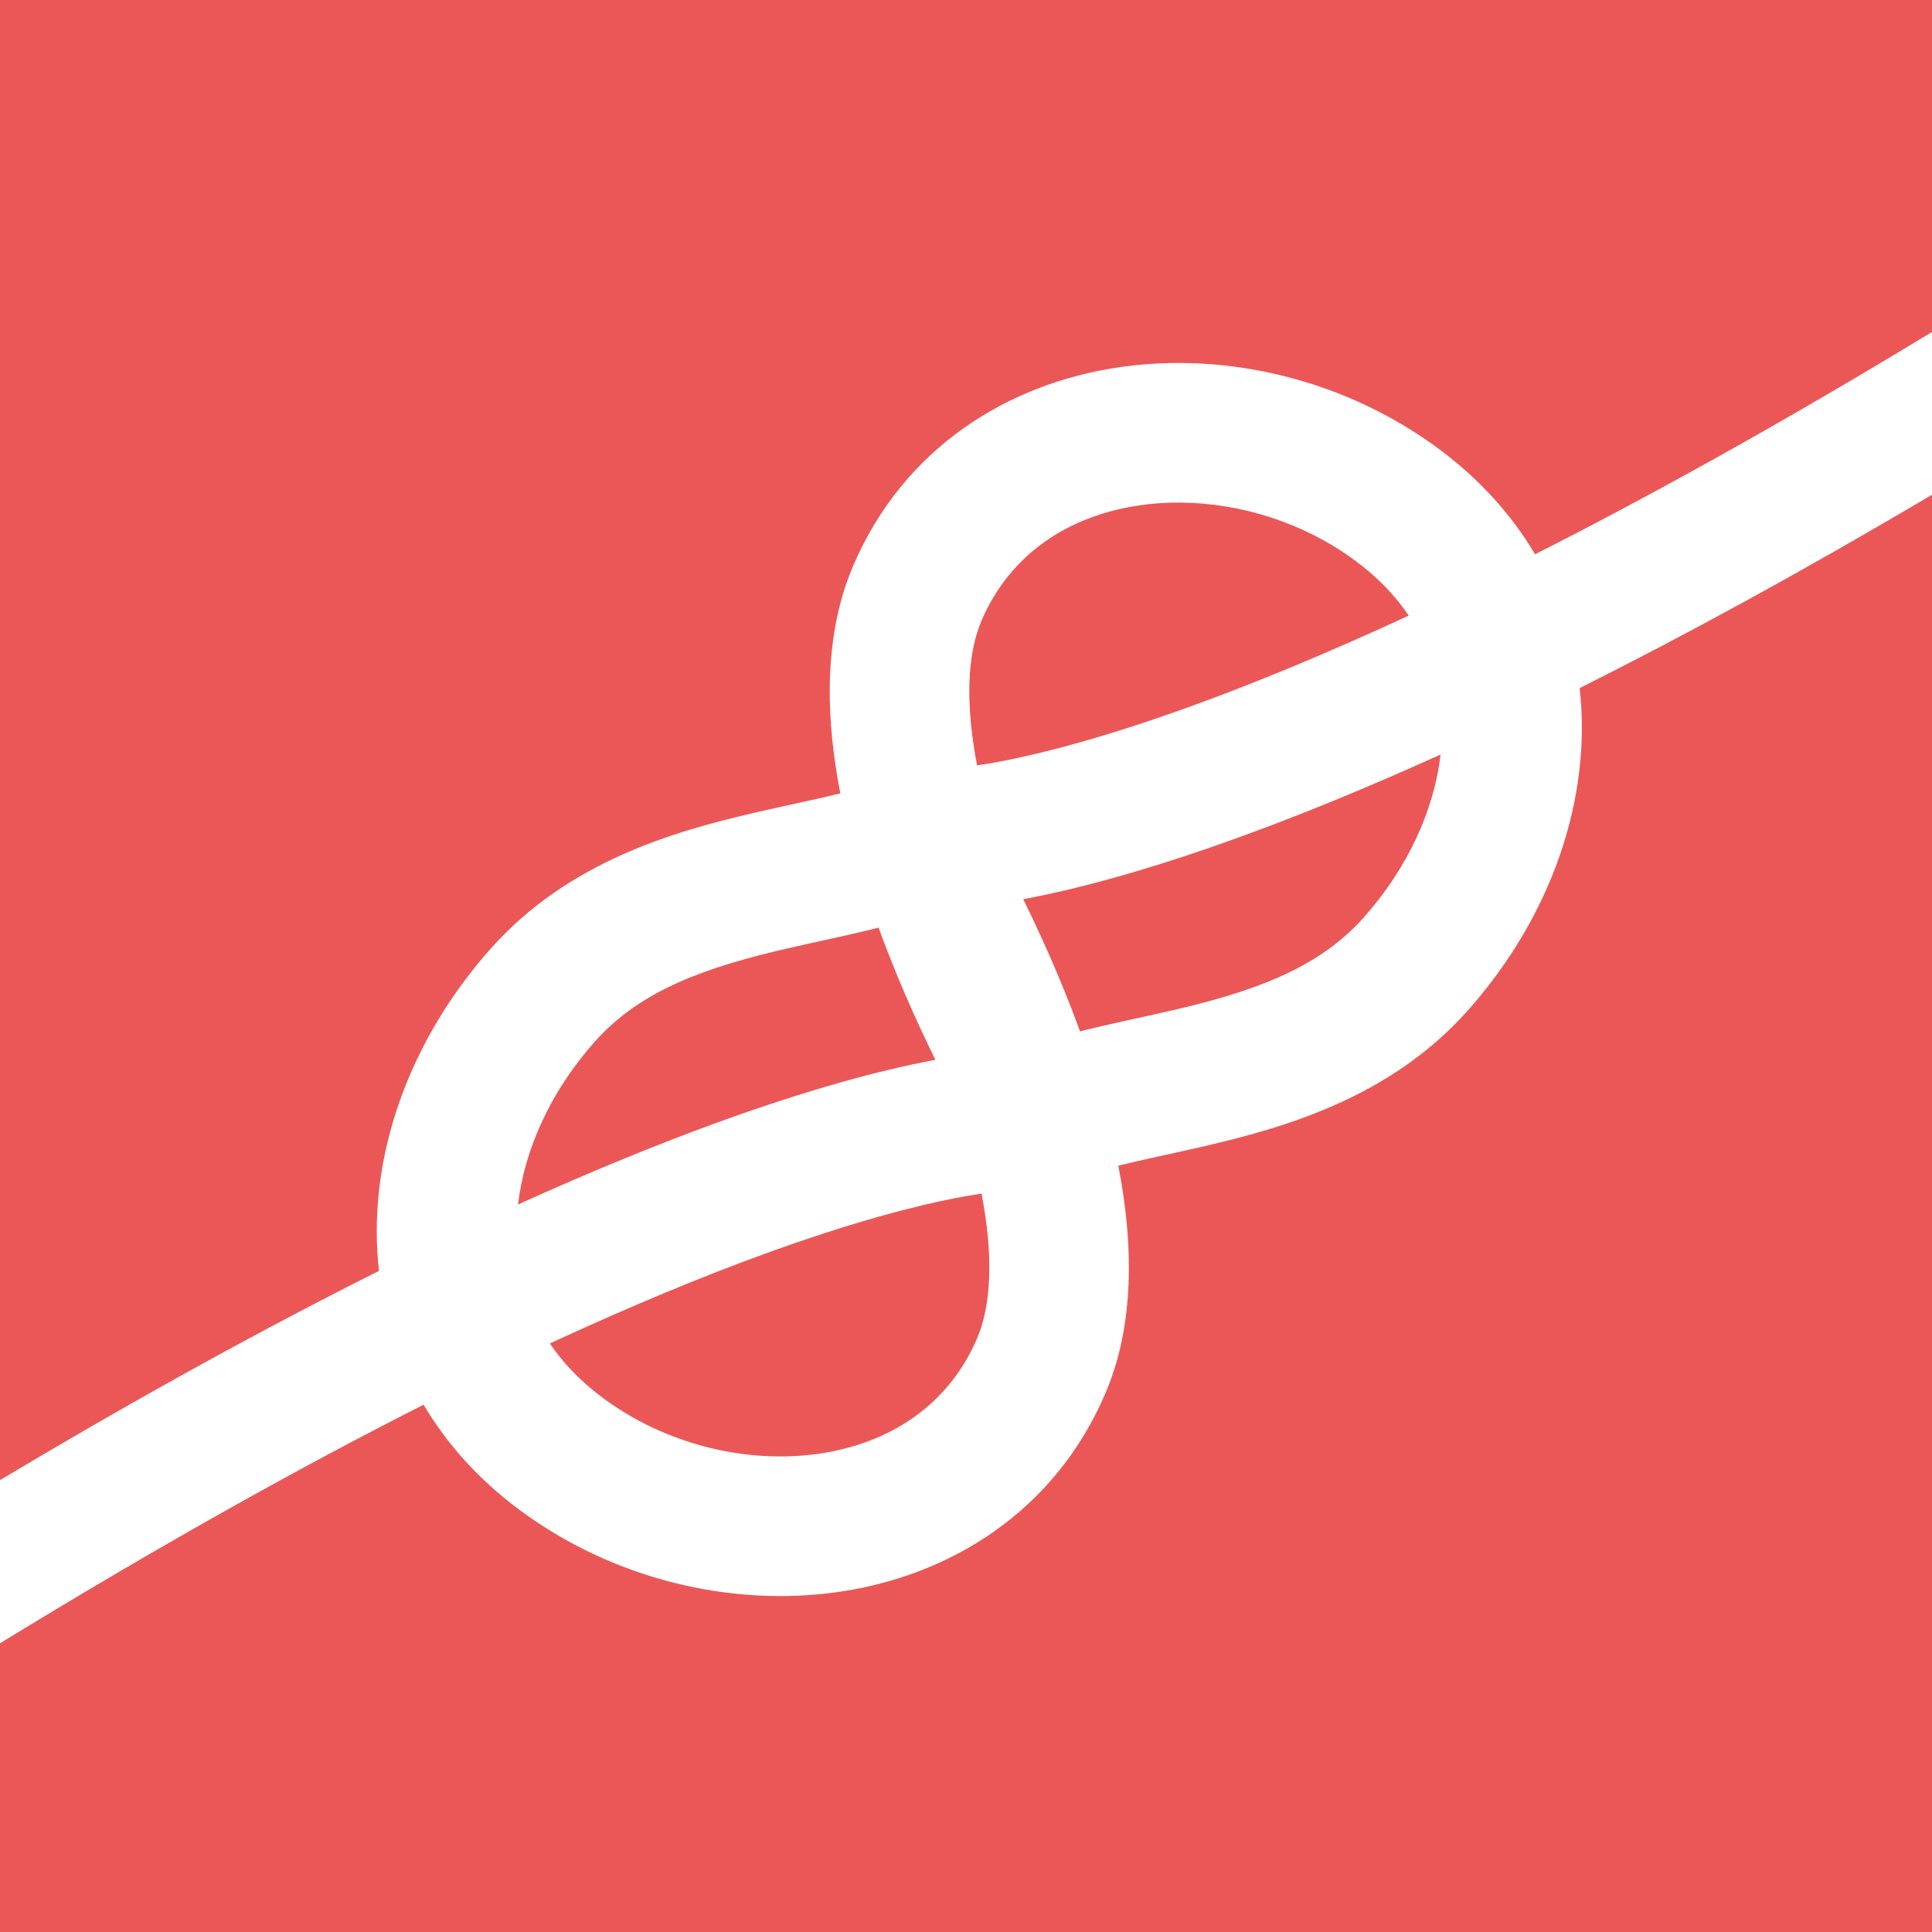
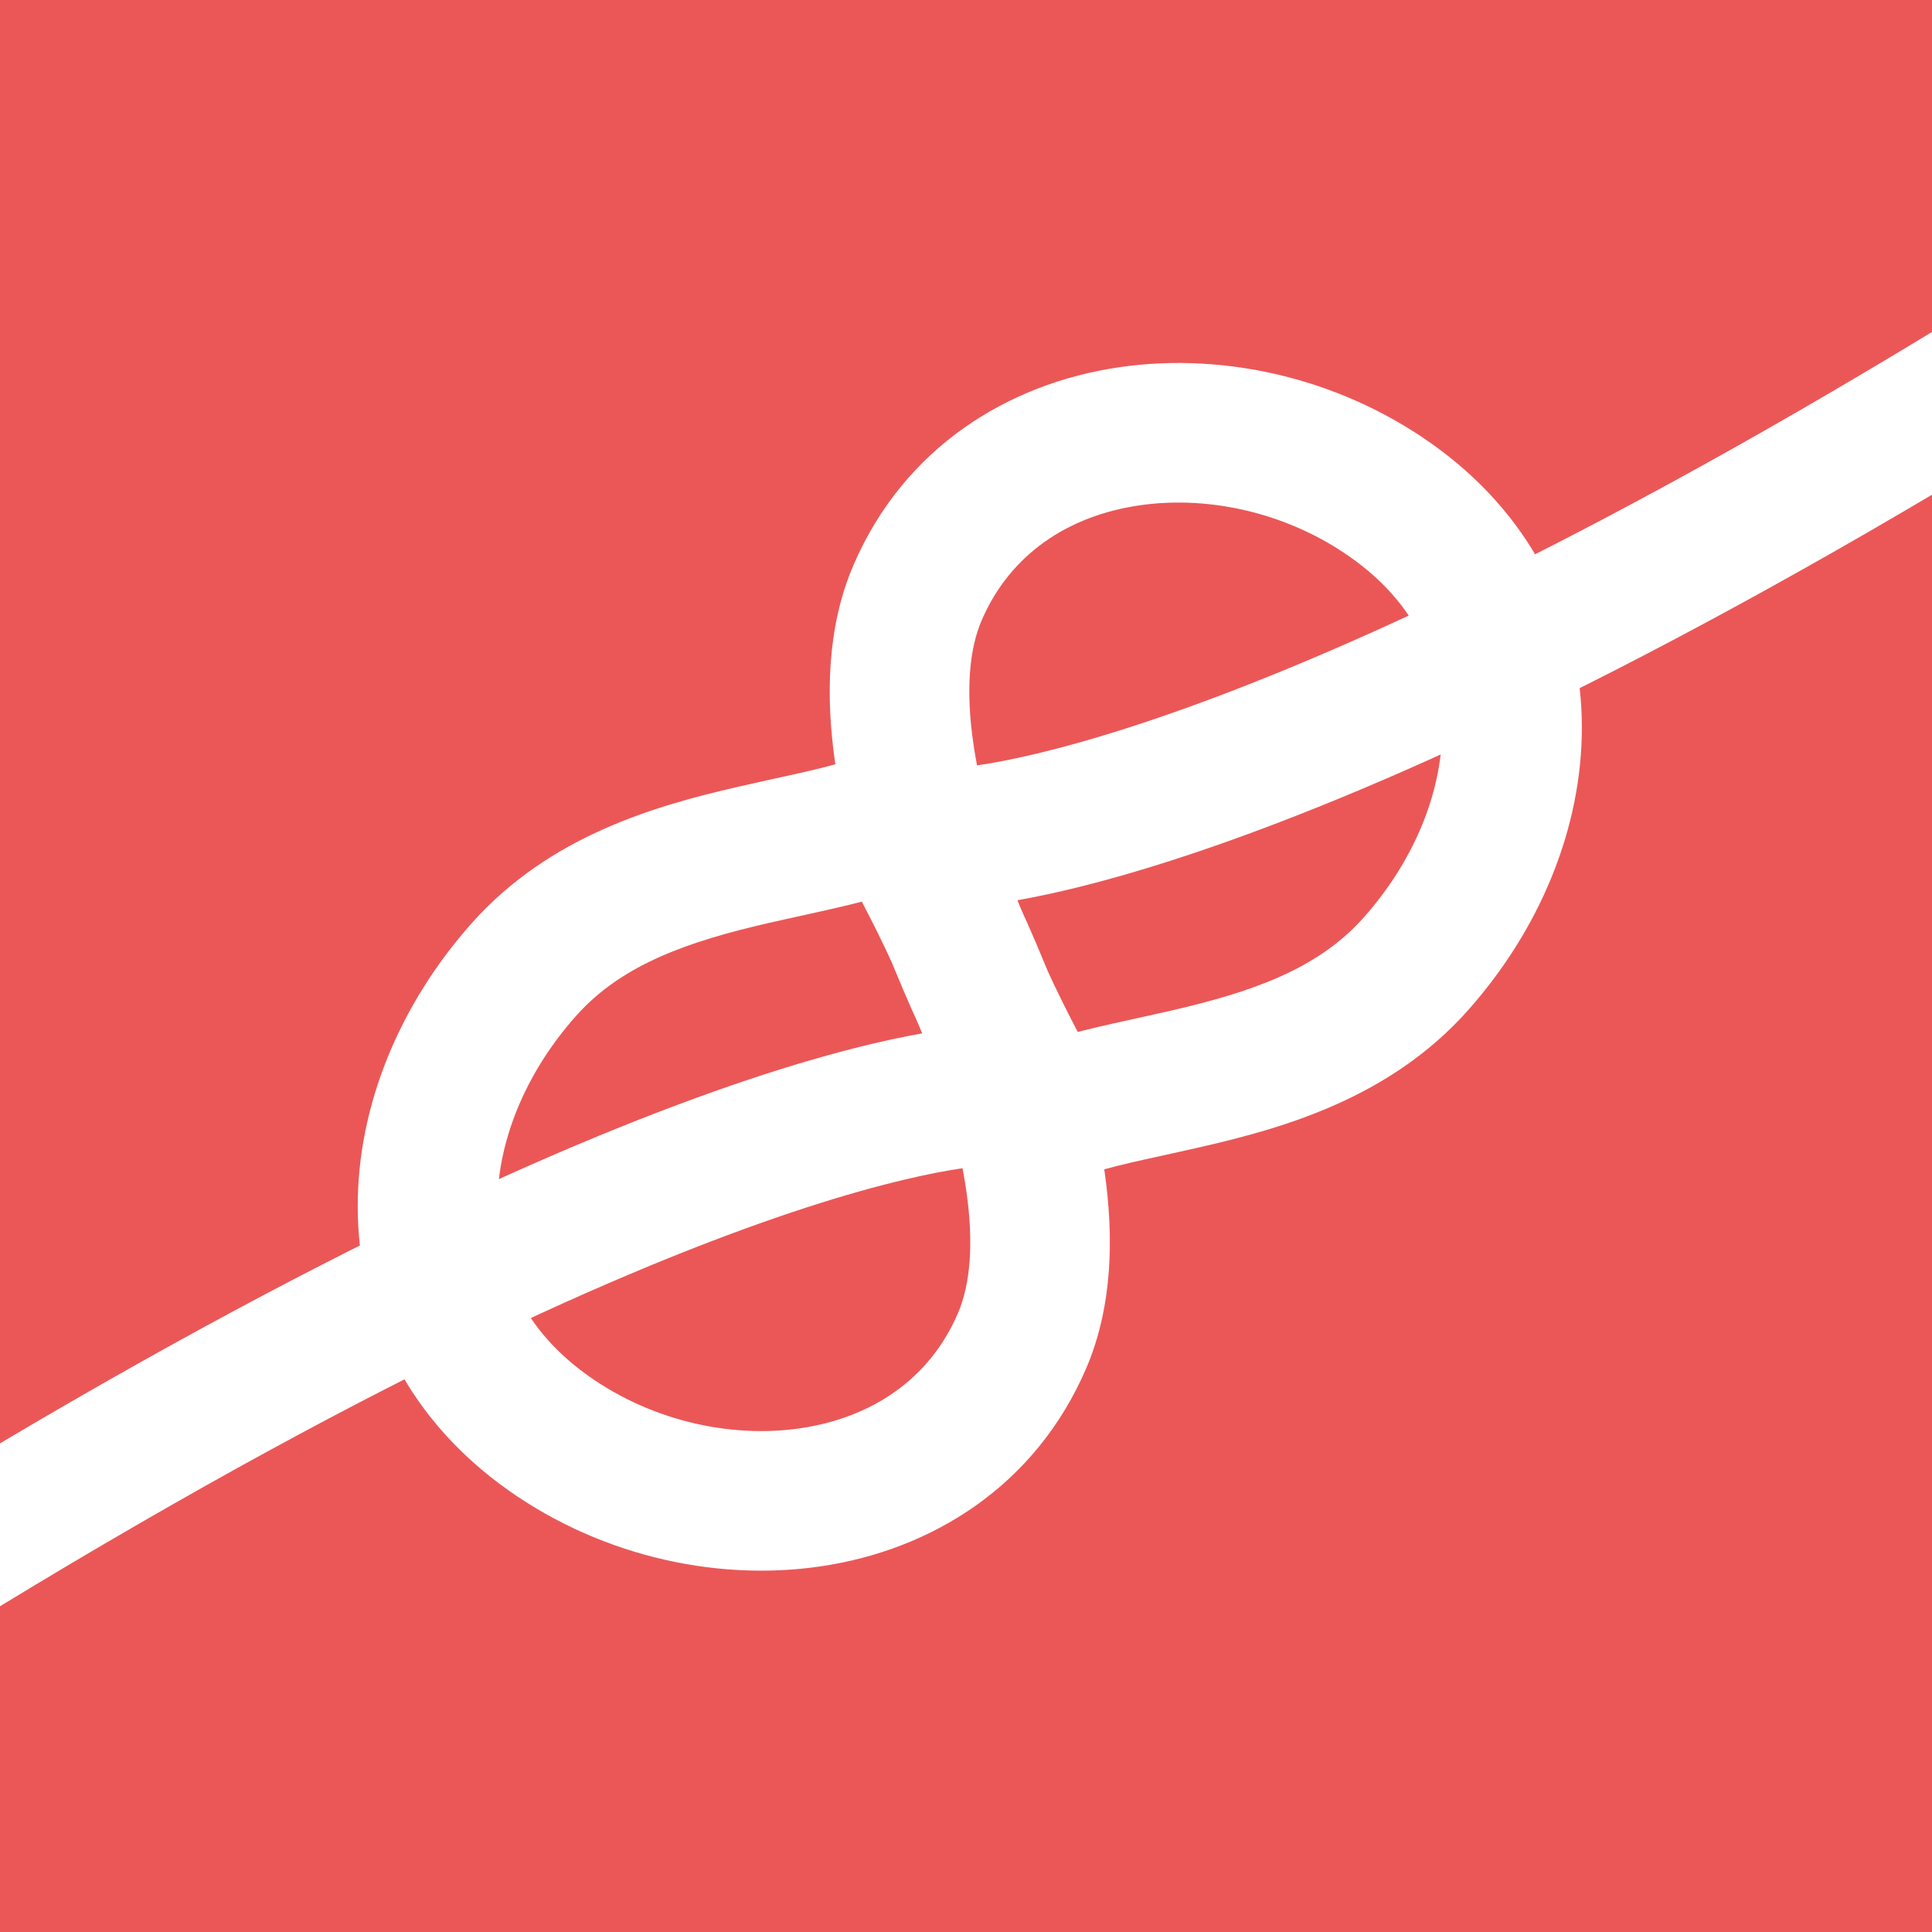
- <svg xmlns="http://www.w3.org/2000/svg" width="256" height="256">
-   <rect width="256" height="256" fill="#EB5757" />
-   <path fill="white" d="M256 43.988c-20.121 12.219-37.582 21.856-52.598 29.457-3.039-5.129-7.222-9.836-12.613-13.863-12.348-9.21-28.113-13.047-42.566-10.91-14.625 2.16-28.403 10.594-35.125 26.187-3.57 8.286-3.664 17.594-2.461 26.063.199 1.406.437 2.808.71 4.203-3.218.8-6.792 1.512-11.195 2.527-10.77 2.489-24.808 6.453-35.105 18.016-9.508 10.68-15.172 24.14-15.125 37.672.008 1.695.101 3.387.293 5.062-14.524 7.266-31.2 16.356-50.215 27.723v21.621c21.613-13.246 40.238-23.57 56.125-31.613 3.04 5.129 7.219 9.84 12.613 13.863 12.344 9.211 28.114 13.047 42.563 10.914 14.629-2.164 28.406-10.594 35.129-26.191 3.57-8.285 3.664-17.594 2.46-26.063a84.836 84.836 0 0 0-.71-4.199c3.218-.805 6.793-1.516 11.195-2.531 10.77-2.488 24.809-6.453 35.102-18.016 9.511-10.68 15.171-24.137 15.128-37.672a47.696 47.696 0 0 0-.292-5.062c13.617-6.813 29.125-15.23 46.687-25.621Zm-99.582 22.606c8.055.058 16.477 2.715 23.309 7.812 2.902 2.168 5.191 4.578 6.937 7.164-11.027 5.106-20.402 8.93-28.23 11.785-12.012 4.383-20.38 6.48-25.582 7.485a67.148 67.148 0 0 1-3.383.578 63.862 63.862 0 0 1-.52-3.094c-.969-6.812-.543-12.254 1.133-16.144 3.773-8.746 11.45-13.825 20.848-15.211a35.43 35.43 0 0 1 5.488-.375Zm34.469 33.386c-.86 7.317-4.309 14.993-10.223 21.633-6.129 6.88-14.988 9.875-25.453 12.293-3.742.864-8.106 1.742-12.098 2.758-.332-.91-.675-1.82-1.023-2.726-2.133-5.524-4.442-10.59-6.508-14.793.266-.051.504-.09.781-.145 6.278-1.21 15.59-3.594 28.41-8.27 7.47-2.722 16.149-6.238 26.114-10.75Zm-74.473 22.934c.336.922.676 1.832 1.023 2.727 2.133 5.527 4.442 10.59 6.508 14.796-.265.047-.507.086-.78.141-6.278 1.215-15.595 3.598-28.411 8.27-7.469 2.722-16.149 6.238-26.113 10.754.859-7.317 4.308-14.997 10.222-21.633 6.125-6.883 14.989-9.875 25.453-12.293 3.739-.864 8.102-1.746 12.098-2.762Zm13.645 35.246c.199 1.043.375 2.074.52 3.098.968 6.808.542 12.254-1.134 16.14-3.773 8.75-11.449 13.825-20.847 15.211-9.57 1.414-20.387-1.16-28.797-7.437-2.903-2.164-5.196-4.578-6.938-7.16 11.028-5.106 20.399-8.934 28.227-11.79 12.015-4.378 20.383-6.48 25.586-7.484a77.436 77.436 0 0 1 3.383-.578Zm0 0" />
+ <svg xmlns="http://www.w3.org/2000/svg" width="609" height="609" viewBox="0 0 609 609" fill="none">
+   <rect width="609" height="609" fill="#EB5757" />
+   <mask id="mask0_1702_220" style="mask-type:alpha" maskUnits="userSpaceOnUse" x="0" y="0" width="609" height="609">
+     <rect width="609" height="609" fill="white" />
+   </mask>
+   <g mask="url(#mask0_1702_220)">
+     <path d="M660.777 72.35C671.012 65.802 684.617 68.791 691.165 79.026C697.713 89.261 694.724 102.867 684.489 109.414L660.777 72.35ZM427.551 177.006C407.546 162.076 381.812 155.948 359.042 159.312C336.693 162.613 318.426 174.688 309.456 195.501L269.049 178.086C285.041 140.983 317.816 120.925 352.611 115.784C386.986 110.706 424.499 119.826 453.868 141.743L427.551 177.006ZM300.305 264.078C300.494 242.079 300.476 242.078 300.458 242.078C300.452 242.078 300.434 242.078 300.423 242.078C300.401 242.078 300.381 242.078 300.362 242.078C300.324 242.078 300.292 242.078 300.267 242.078C300.217 242.078 300.192 242.079 300.192 242.079C300.193 242.079 300.296 242.077 300.504 242.067C300.92 242.049 301.755 242 303.027 241.877C305.571 241.631 309.862 241.088 316.044 239.893C328.414 237.502 348.321 232.506 376.902 222.084C434.104 201.224 525.733 158.743 660.777 72.35L684.489 109.414C547.454 197.081 452.918 241.198 391.976 263.421C361.485 274.54 339.325 280.207 324.395 283.093C316.928 284.537 311.261 285.286 307.26 285.673C305.26 285.866 303.675 285.969 302.49 286.023C301.897 286.049 301.404 286.064 301.009 286.071C300.811 286.075 300.638 286.077 300.489 286.077C300.415 286.078 300.347 286.078 300.284 286.078C300.253 286.078 300.223 286.078 300.195 286.077C300.181 286.077 300.161 286.077 300.154 286.077C300.134 286.077 300.115 286.077 300.305 264.078ZM298.106 346.244C308.01 335.837 321.366 330.605 332.715 327.226C344.002 323.867 357.844 321.177 369.229 318.547C394.126 312.794 415.208 305.676 429.784 289.305L462.646 318.564C438.155 346.071 404.755 355.498 379.134 361.417C365.26 364.623 354.835 366.55 345.268 369.398C335.764 372.227 331.68 374.79 329.98 376.576L298.106 346.244ZM429.784 289.305C446.228 270.836 454.695 248.994 454.628 229.092C454.563 209.769 446.544 191.18 427.551 177.006L453.868 141.743C484.249 164.417 498.517 196.168 498.628 228.943C498.737 261.139 485.27 293.154 462.646 318.564L429.784 289.305ZM309.456 195.501C305.469 204.752 304.454 217.7 306.754 233.901C309.016 249.832 314.197 266.927 320.419 283.041C326.601 299.053 333.563 313.464 339.006 323.907C341.718 329.108 344.029 333.278 345.642 336.114C346.447 337.531 347.077 338.613 347.494 339.32C347.702 339.674 347.857 339.934 347.954 340.095C348.002 340.176 348.036 340.232 348.054 340.263C348.064 340.279 348.069 340.288 348.071 340.291C348.072 340.292 348.072 340.292 348.071 340.29C348.07 340.289 348.068 340.287 348.068 340.286C348.066 340.283 348.064 340.28 329.26 351.699C310.456 363.118 310.453 363.114 310.45 363.109C310.449 363.107 310.446 363.102 310.443 363.098C310.438 363.09 310.432 363.08 310.425 363.068C310.411 363.045 310.393 363.015 310.372 362.979C310.328 362.907 310.269 362.809 310.195 362.685C310.047 362.438 309.84 362.091 309.579 361.646C309.056 360.758 308.314 359.484 307.392 357.863C305.55 354.622 302.979 349.981 299.99 344.247C294.032 332.819 286.312 316.863 279.372 298.889C272.471 281.016 266.09 260.505 263.191 240.086C260.33 219.937 260.555 197.794 269.049 178.086L309.456 195.501Z" fill="white" />
+     <path d="M-49.389 537.166C-59.624 543.713 -73.229 540.724 -79.776 530.489C-86.324 520.254 -83.335 506.649 -73.1 500.101L-49.389 537.166ZM183.837 432.51C203.843 447.44 229.576 453.568 252.347 450.204C274.696 446.902 292.962 434.827 301.933 414.014L342.34 431.43C326.348 468.533 293.573 488.591 258.777 493.732C224.403 498.81 186.889 489.69 157.521 467.772L183.837 432.51ZM311.084 345.438C310.894 367.437 310.913 367.437 310.931 367.437C310.937 367.437 310.954 367.438 310.965 367.438C310.987 367.438 311.008 367.438 311.027 367.438C311.065 367.438 311.096 367.438 311.121 367.438C311.172 367.437 311.197 367.437 311.197 367.437C311.196 367.437 311.092 367.439 310.884 367.448C310.468 367.467 309.634 367.516 308.362 367.639C305.818 367.885 301.526 368.428 295.345 369.623C282.975 372.014 263.068 377.009 234.487 387.432C177.284 408.291 85.656 450.772 -49.389 537.166L-73.1 500.101C63.935 412.435 158.471 368.318 219.413 346.095C249.904 334.976 272.064 329.309 286.993 326.422C294.461 324.979 300.127 324.23 304.128 323.843C306.129 323.649 307.714 323.547 308.899 323.493C309.492 323.466 309.985 323.452 310.38 323.445C310.577 323.441 310.75 323.439 310.899 323.438C310.974 323.438 311.042 323.438 311.105 323.438C311.136 323.438 311.165 323.438 311.194 323.438C311.208 323.438 311.228 323.438 311.235 323.438C311.254 323.439 311.274 323.439 311.084 345.438ZM313.283 263.271C303.379 273.678 290.023 278.911 278.673 282.289C267.387 285.649 253.545 288.339 242.16 290.969C217.263 296.721 196.181 303.839 181.604 320.211L148.742 290.952C173.233 263.445 206.634 254.018 232.255 248.098C246.128 244.893 256.554 242.965 266.121 240.118C275.625 237.289 279.709 234.725 281.408 232.939L313.283 263.271ZM181.604 320.211C165.16 338.68 156.693 360.521 156.761 380.424C156.826 399.747 164.845 418.336 183.837 432.51L157.521 467.772C127.139 445.099 112.872 413.347 112.761 380.573C112.652 348.377 126.119 316.362 148.742 290.952L181.604 320.211ZM301.933 414.014C305.92 404.764 306.935 391.815 304.635 375.615C302.373 359.684 297.192 342.589 290.97 326.475C284.788 310.462 277.826 296.051 272.382 285.609C269.67 280.407 267.36 276.238 265.747 273.401C264.941 271.984 264.311 270.903 263.895 270.196C263.687 269.842 263.532 269.582 263.435 269.42C263.387 269.339 263.353 269.283 263.334 269.252C263.325 269.237 263.319 269.228 263.318 269.225C263.317 269.224 263.317 269.224 263.318 269.226C263.319 269.226 263.32 269.229 263.321 269.229C263.322 269.232 263.324 269.236 282.129 257.817C300.933 246.398 300.936 246.402 300.938 246.406C300.94 246.408 300.943 246.413 300.945 246.418C300.95 246.426 300.956 246.436 300.963 246.447C300.977 246.471 300.995 246.5 301.017 246.537C301.061 246.609 301.12 246.707 301.194 246.83C301.341 247.077 301.548 247.425 301.81 247.869C302.333 248.757 303.074 250.031 303.996 251.653C305.839 254.894 308.409 259.535 311.398 265.268C317.356 276.696 325.077 292.652 332.017 310.627C338.918 328.5 345.299 349.011 348.198 369.429C351.059 389.578 350.834 411.722 342.34 431.43L301.933 414.014Z" fill="white" />
+   </g>
</svg>
